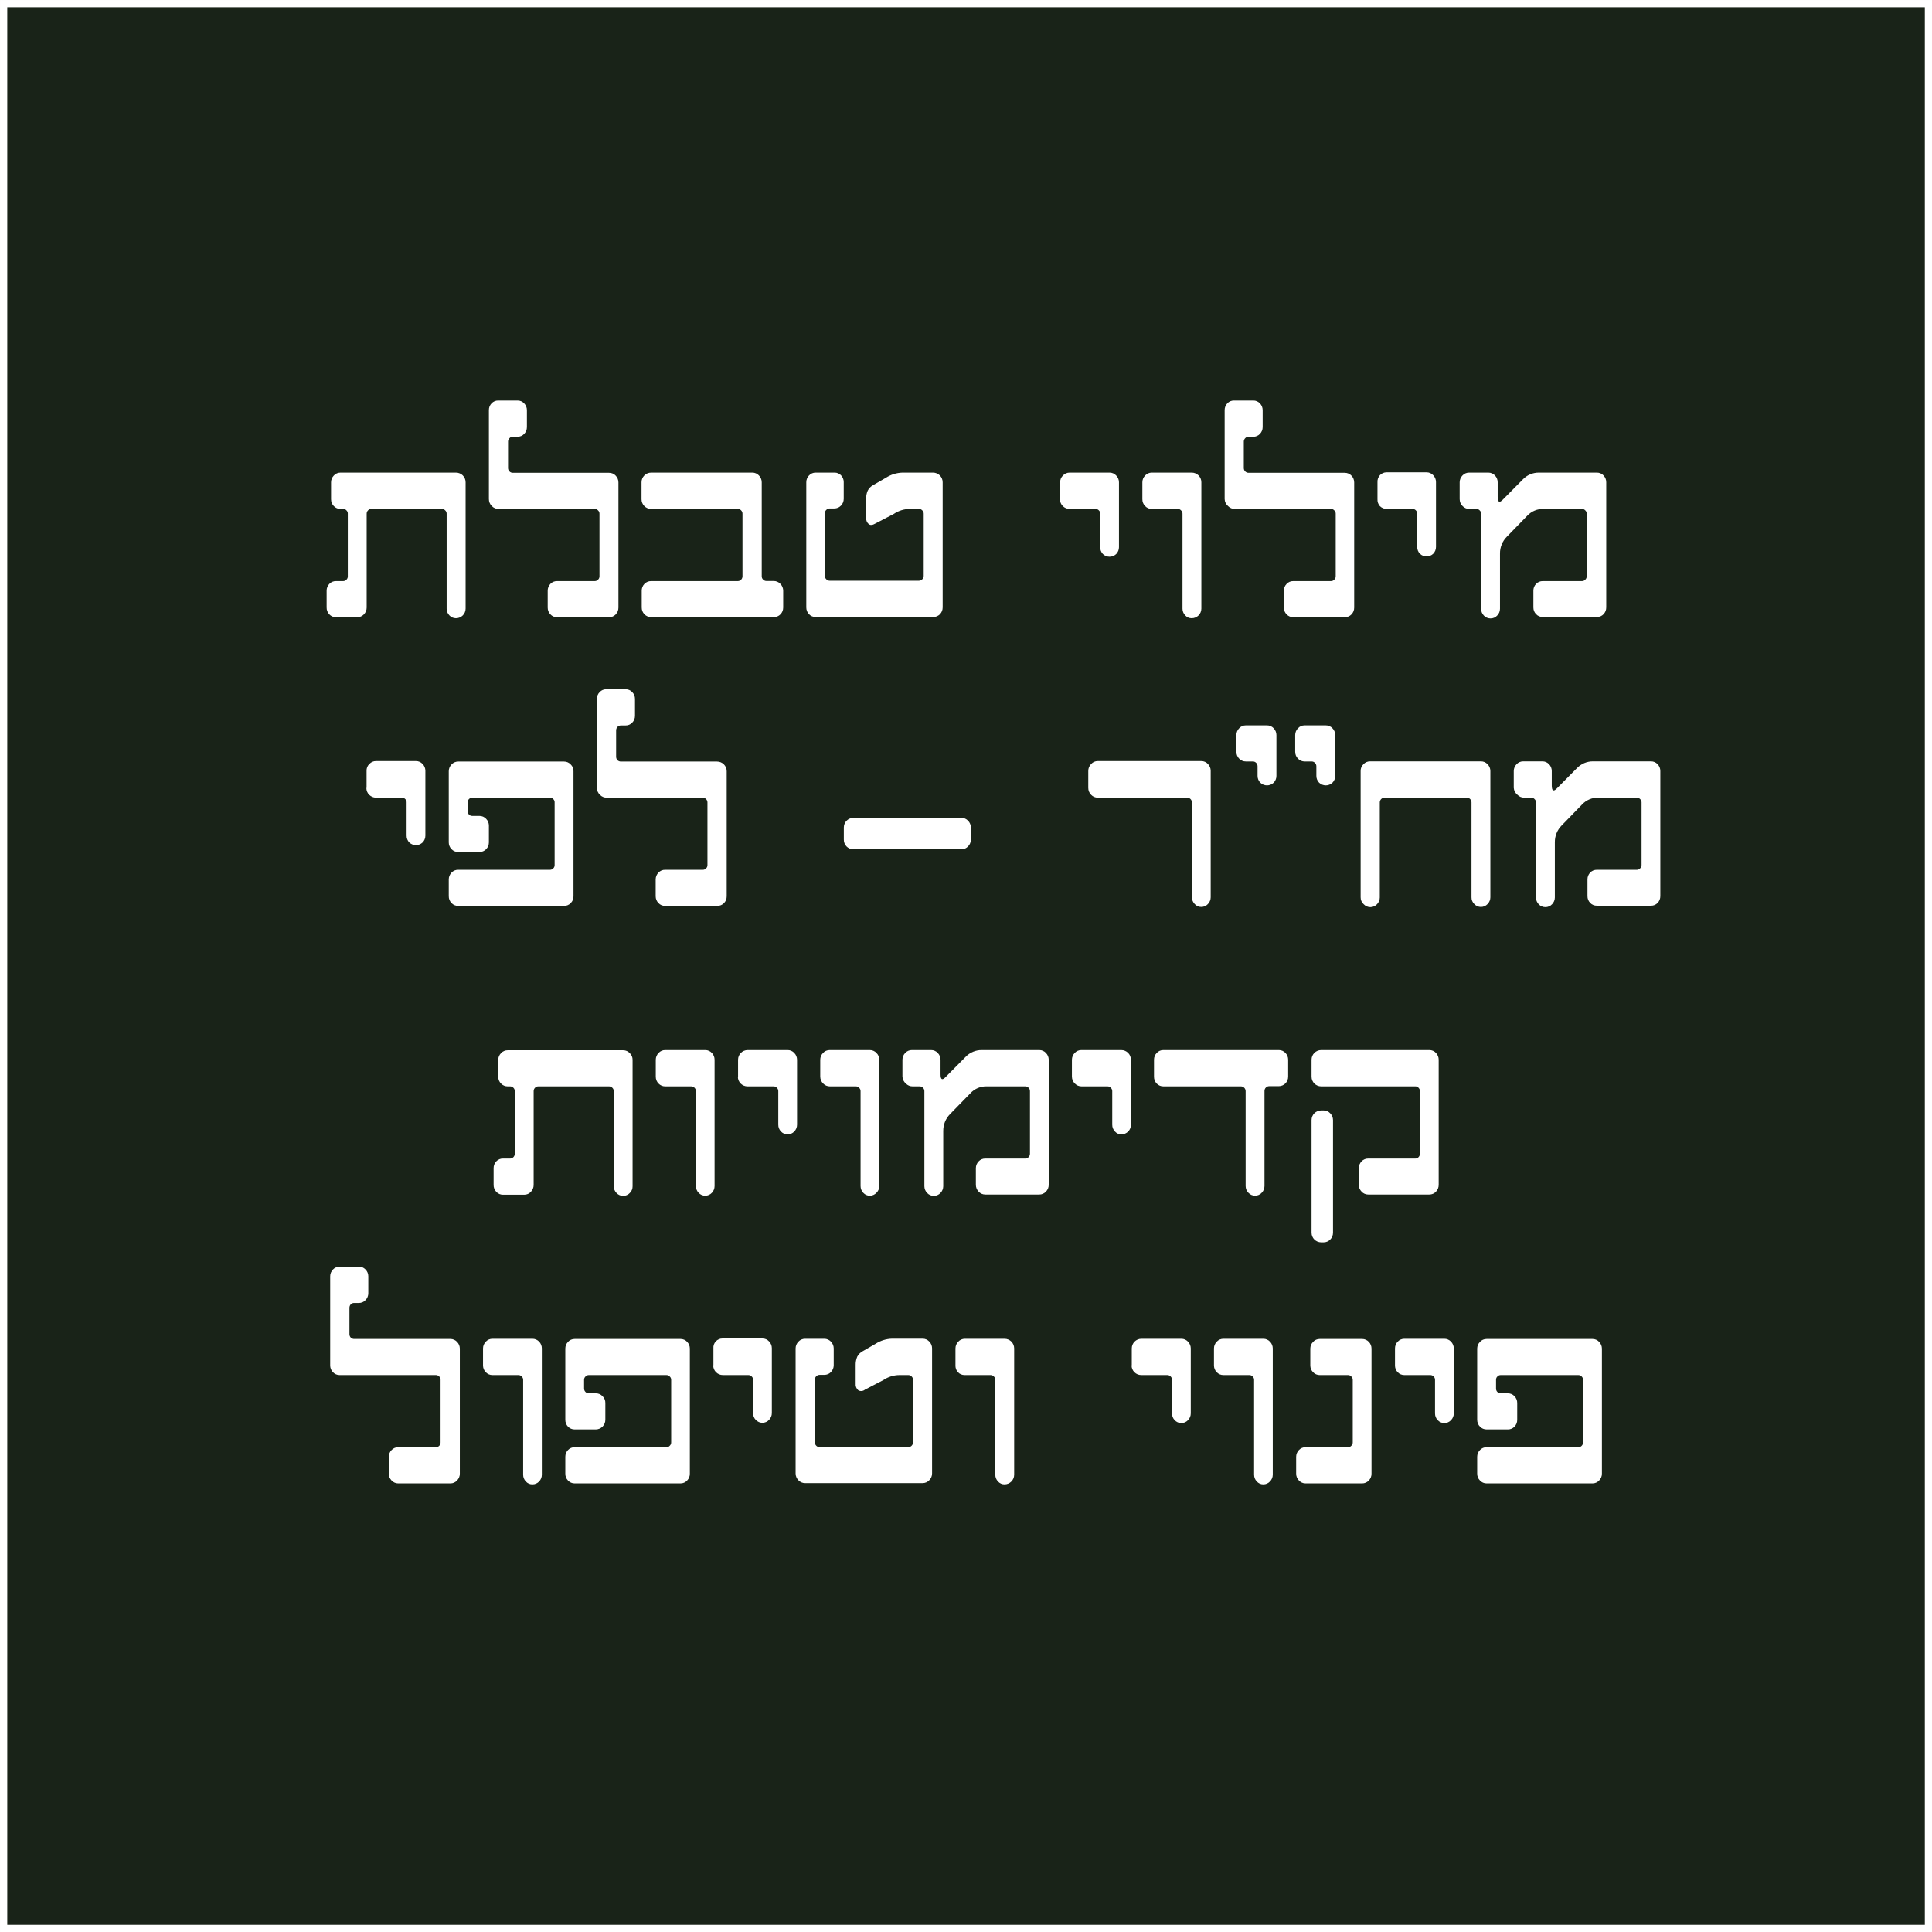
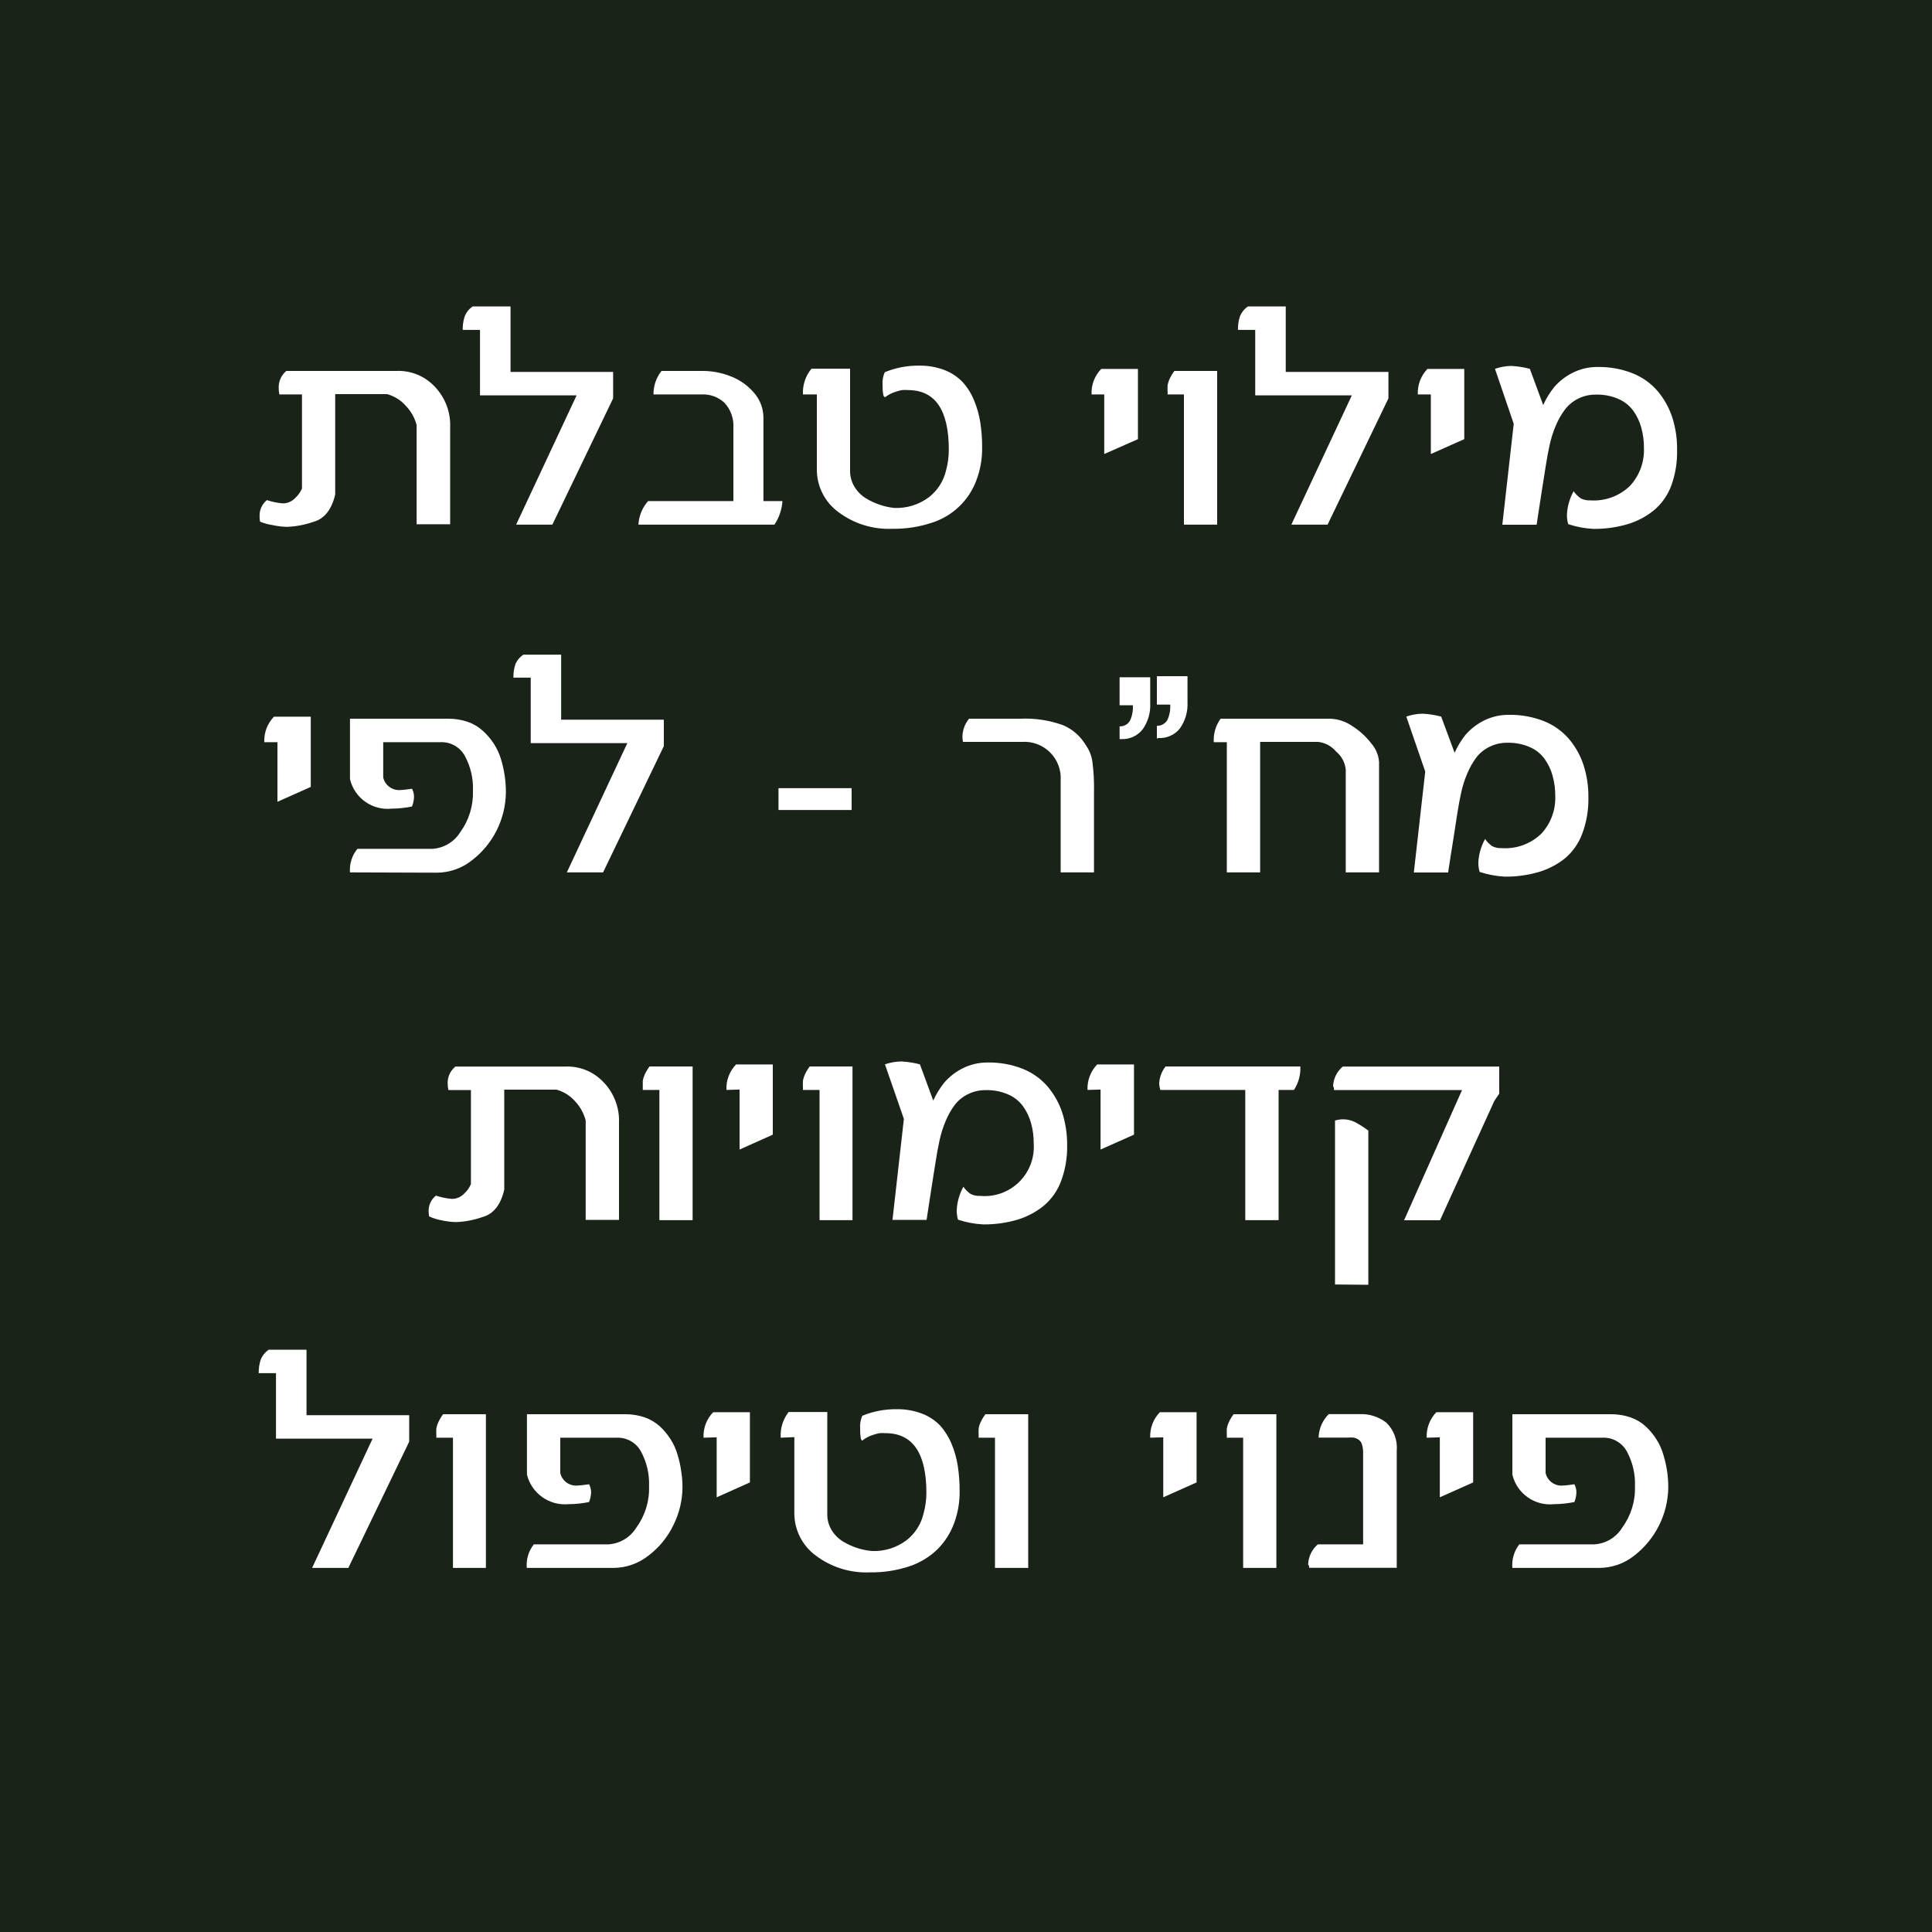
- <svg xmlns="http://www.w3.org/2000/svg" id="Layer_1" data-name="Layer 1" viewBox="0 0 200.75 200.75">
+ <svg xmlns="http://www.w3.org/2000/svg" id="Layer_1" data-name="Layer 1" viewBox="0 0 200 200">
  <defs>
-     <style>.cls-1{fill:#192318;stroke:#fff;stroke-miterlimit:10;stroke-width:0.75px;}.cls-2{fill:#fff;}</style>
+     <style>.cls-1{fill:#192318;}.cls-2{fill:#fff;}</style>
  </defs>
-   <rect class="cls-1" x="0.38" y="0.38" width="200" height="200" />
-   <path class="cls-2" d="M33.56,62.73V61a1,1,0,0,1,.28-.71.91.91,0,0,1,.69-.29h.74a.45.45,0,0,0,.35-.15.46.46,0,0,0,.14-.35V53a.45.45,0,0,0-.14-.35.45.45,0,0,0-.35-.15H35a.94.94,0,0,1-.69-.29,1,1,0,0,1-.29-.71V49.73a1,1,0,0,1,.29-.7.92.92,0,0,1,.69-.3H47a1,1,0,0,1,1,1V62.86a1,1,0,0,1-1,1,.92.92,0,0,1-.69-.3,1,1,0,0,1-.28-.7V53a.45.45,0,0,0-.15-.35.45.45,0,0,0-.34-.15H38.21a.47.47,0,0,0-.35.15.48.48,0,0,0-.14.35v9.75a1,1,0,0,1-.29.71.91.91,0,0,1-.69.29H34.53a.91.91,0,0,1-.69-.29A1,1,0,0,1,33.56,62.73Z" transform="translate(0.38 0.38)" />
-   <path class="cls-2" d="M50.42,51.48V42.24a1,1,0,0,1,.28-.71.91.91,0,0,1,.69-.29h2a.91.91,0,0,1,.69.29,1,1,0,0,1,.29.71V44a1,1,0,0,1-.29.71.91.91,0,0,1-.69.29h-.49a.45.45,0,0,0-.34.15.49.49,0,0,0-.15.36v2.74a.49.49,0,0,0,.15.36.48.48,0,0,0,.34.14h10a.92.92,0,0,1,.7.3,1,1,0,0,1,.28.7v13a1,1,0,0,1-.28.71.91.91,0,0,1-.7.29H57.5a.91.91,0,0,1-.69-.29,1,1,0,0,1-.28-.71V61a1,1,0,0,1,.28-.71A.91.91,0,0,1,57.5,60h3.92a.45.45,0,0,0,.34-.15.47.47,0,0,0,.15-.35V53a.45.45,0,0,0-.15-.35.45.45,0,0,0-.34-.15h-10a.94.94,0,0,1-.69-.29A1,1,0,0,1,50.42,51.48Z" transform="translate(0.38 0.38)" />
-   <path class="cls-2" d="M66.3,62.73V61a1,1,0,0,1,.28-.71.94.94,0,0,1,.7-.29h9a.47.47,0,0,0,.35-.15.5.5,0,0,0,.14-.35V53a.48.48,0,0,0-.14-.35.47.47,0,0,0-.35-.15h-9a1,1,0,0,1-1-1V49.73a1,1,0,0,1,1-1H77.79a.92.92,0,0,1,.69.3,1,1,0,0,1,.29.7v9.76a.46.46,0,0,0,.14.35.47.47,0,0,0,.35.15H80a.93.93,0,0,1,.7.29A1,1,0,0,1,81,61v1.74a1,1,0,0,1-.28.71.93.93,0,0,1-.7.29H67.28a.94.94,0,0,1-.7-.29A1,1,0,0,1,66.3,62.73Z" transform="translate(0.38 0.38)" />
-   <path class="cls-2" d="M83.4,62.73v-13a1,1,0,0,1,.28-.7.92.92,0,0,1,.7-.3h2A.92.92,0,0,1,87,49a1,1,0,0,1,.29.7v1.75a1,1,0,0,1-.29.71.94.94,0,0,1-.69.29h-.49a.45.45,0,0,0-.34.15.45.45,0,0,0-.15.35v6.51a.47.47,0,0,0,.15.35.45.45,0,0,0,.34.15h9.29a.45.45,0,0,0,.34-.15.47.47,0,0,0,.15-.35V53a.45.45,0,0,0-.15-.35.45.45,0,0,0-.34-.15h-.92a3,3,0,0,0-1.7.52l-1.92,1c-.28.17-.51.19-.68.06a.79.79,0,0,1-.27-.68V51.48a2,2,0,0,1,.16-.87,1.31,1.31,0,0,1,.55-.57l1.35-.78a3.36,3.36,0,0,1,1.71-.53h3.18a1,1,0,0,1,1,1v13a1,1,0,0,1-.28.71.94.94,0,0,1-.7.29H84.38a.91.91,0,0,1-.7-.29A1,1,0,0,1,83.4,62.73Z" transform="translate(0.38 0.38)" />
-   <path class="cls-2" d="M109.78,51.48V49.73a.93.93,0,0,1,.29-.7.92.92,0,0,1,.69-.3h4.15a.92.92,0,0,1,.69.3,1,1,0,0,1,.29.7v6.75a1,1,0,0,1-.29.71,1,1,0,0,1-1.38,0,1,1,0,0,1-.28-.71V53a.45.45,0,0,0-.14-.35.47.47,0,0,0-.35-.15h-2.69a1,1,0,0,1-1-1Z" transform="translate(0.38 0.38)" />
-   <path class="cls-2" d="M118.32,51.48V49.73a1,1,0,0,1,.29-.7.92.92,0,0,1,.69-.3h4.15a1,1,0,0,1,1,1V62.86a1,1,0,0,1-1,1,.88.88,0,0,1-.68-.3,1,1,0,0,1-.28-.7V53a.45.45,0,0,0-.15-.35.45.45,0,0,0-.34-.15h-2.7a.94.94,0,0,1-.69-.29A1,1,0,0,1,118.32,51.48Z" transform="translate(0.38 0.38)" />
-   <path class="cls-2" d="M126.87,51.48V42.24a1,1,0,0,1,.28-.71.91.91,0,0,1,.69-.29h2a.91.91,0,0,1,.69.29,1,1,0,0,1,.29.71V44a1,1,0,0,1-.29.71.91.91,0,0,1-.69.29h-.49a.45.45,0,0,0-.34.15.49.49,0,0,0-.15.36v2.74a.49.49,0,0,0,.15.36.48.48,0,0,0,.34.14h10a.94.94,0,0,1,.7.3,1,1,0,0,1,.28.7v13a1,1,0,0,1-.28.71.93.93,0,0,1-.7.29H134a.91.91,0,0,1-.69-.29,1,1,0,0,1-.29-.71V61a1,1,0,0,1,.29-.71A.91.91,0,0,1,134,60h3.92a.45.45,0,0,0,.34-.15.47.47,0,0,0,.15-.35V53a.45.45,0,0,0-.15-.35.45.45,0,0,0-.34-.15h-10a.94.94,0,0,1-.69-.29A1,1,0,0,1,126.87,51.48Z" transform="translate(0.38 0.38)" />
-   <path class="cls-2" d="M142.75,51.48V49.73A1,1,0,0,1,143,49a.94.94,0,0,1,.7-.3h4.15a.92.92,0,0,1,.69.3,1,1,0,0,1,.29.7v6.75a1,1,0,0,1-.29.71,1,1,0,0,1-1.38,0,1,1,0,0,1-.28-.71V53a.48.48,0,0,0-.14-.35.47.47,0,0,0-.35-.15h-2.69a1,1,0,0,1-.7-.29A1,1,0,0,1,142.75,51.48Z" transform="translate(0.38 0.38)" />
-   <path class="cls-2" d="M151.29,51.48V49.73a1,1,0,0,1,.29-.7.92.92,0,0,1,.69-.3h2a.92.92,0,0,1,.69.3,1,1,0,0,1,.28.7v1.5c0,.57.18.67.53.31l2.08-2.1a2.28,2.28,0,0,1,1.7-.71h6a.92.92,0,0,1,.69.3,1,1,0,0,1,.28.7v13a1,1,0,0,1-.28.71.91.91,0,0,1-.69.29h-5.62a.93.93,0,0,1-.7-.29,1,1,0,0,1-.28-.71V61a1,1,0,0,1,.28-.71.93.93,0,0,1,.7-.29H164a.45.45,0,0,0,.34-.15.47.47,0,0,0,.15-.35V53a.45.45,0,0,0-.15-.35.45.45,0,0,0-.34-.15h-4a2.24,2.24,0,0,0-1.69.71l-2.11,2.17a2.44,2.44,0,0,0-.72,1.77l0,5.73a1,1,0,0,1-.29.7.92.92,0,0,1-.69.3.94.94,0,0,1-.7-.3,1,1,0,0,1-.28-.7V53a.45.45,0,0,0-.15-.35.45.45,0,0,0-.34-.15h-.74a.94.94,0,0,1-.69-.29A1,1,0,0,1,151.29,51.48Z" transform="translate(0.38 0.38)" />
-   <path class="cls-2" d="M37.71,81.48V79.73A.93.93,0,0,1,38,79a.92.92,0,0,1,.69-.3h4.15a.92.92,0,0,1,.69.3,1,1,0,0,1,.29.7v6.75a1,1,0,0,1-.29.71,1,1,0,0,1-1.38,0,1,1,0,0,1-.28-.71V83a.45.45,0,0,0-.14-.35.47.47,0,0,0-.35-.15H38.69a1,1,0,0,1-1-1Z" transform="translate(0.38 0.38)" />
-   <path class="cls-2" d="M46.25,92.73V91a1,1,0,0,1,.29-.71.91.91,0,0,1,.69-.29h9.53a.47.47,0,0,0,.35-.15.46.46,0,0,0,.14-.35V83a.45.45,0,0,0-.14-.35.47.47,0,0,0-.35-.15H48.7a.47.47,0,0,0-.35.15.48.48,0,0,0-.14.35v.9a.52.52,0,0,0,.14.36.46.46,0,0,0,.35.14h.74a.92.92,0,0,1,.69.3,1,1,0,0,1,.29.71v1.74a1,1,0,0,1-.29.71.94.94,0,0,1-.69.29H47.23a.94.94,0,0,1-.69-.29,1,1,0,0,1-.29-.71v-7.4a1,1,0,0,1,.29-.7.92.92,0,0,1,.69-.3h11a.92.92,0,0,1,.69.3.93.93,0,0,1,.29.7v13a.94.94,0,0,1-.29.71.91.91,0,0,1-.69.29h-11a.91.91,0,0,1-.69-.29A1,1,0,0,1,46.25,92.73Z" transform="translate(0.38 0.38)" />
-   <path class="cls-2" d="M61.64,81.48V72.24a1,1,0,0,1,.29-.71.91.91,0,0,1,.69-.29h2a.91.91,0,0,1,.69.29,1,1,0,0,1,.29.71V74a1,1,0,0,1-.29.71.91.91,0,0,1-.69.29h-.49a.49.49,0,0,0-.35.15.52.52,0,0,0-.14.36v2.74a.52.52,0,0,0,.14.36.52.52,0,0,0,.35.14h10a1,1,0,0,1,1,1v13a1,1,0,0,1-.28.71.94.94,0,0,1-.7.29H68.73a.91.91,0,0,1-.69-.29,1,1,0,0,1-.29-.71V91a1,1,0,0,1,.29-.71.91.91,0,0,1,.69-.29h3.92a.45.45,0,0,0,.34-.15.46.46,0,0,0,.14-.35V83a.5.5,0,0,0-.48-.5h-10a.94.94,0,0,1-.69-.29A1,1,0,0,1,61.64,81.48Z" transform="translate(0.38 0.38)" />
-   <path class="cls-2" d="M87.3,86.86V85.6a1,1,0,0,1,1-1H99.52a.92.92,0,0,1,.69.3,1,1,0,0,1,.29.7v1.26a1,1,0,0,1-.29.71.91.91,0,0,1-.69.29H88.28a.94.94,0,0,1-.7-.29A1,1,0,0,1,87.3,86.86Z" transform="translate(0.38 0.38)" />
-   <path class="cls-2" d="M112.7,81.48V79.73A1,1,0,0,1,113,79a.92.92,0,0,1,.69-.3h10.75a.92.92,0,0,1,.69.3,1,1,0,0,1,.29.7V92.86a1,1,0,0,1-.29.7.92.92,0,0,1-.69.3.88.88,0,0,1-.68-.3,1,1,0,0,1-.29-.7V83a.5.5,0,0,0-.48-.5h-9.3a.94.94,0,0,1-.69-.29A1,1,0,0,1,112.7,81.48Z" transform="translate(0.38 0.38)" />
-   <path class="cls-2" d="M128.09,77.73V76a1,1,0,0,1,.29-.71.92.92,0,0,1,.69-.3h2.2a.92.92,0,0,1,.69.3,1,1,0,0,1,.29.71v4.24a1,1,0,0,1-.29.71,1,1,0,0,1-1.38,0,1,1,0,0,1-.29-.71v-1a.5.5,0,0,0-.14-.35.47.47,0,0,0-.35-.15h-.73a.94.94,0,0,1-.69-.29A1,1,0,0,1,128.09,77.73Zm6.11,0V76a1,1,0,0,1,.29-.71.92.92,0,0,1,.69-.3h2.2a.92.92,0,0,1,.69.3,1,1,0,0,1,.29.71v4.24a1,1,0,0,1-.29.71,1,1,0,0,1-1.38,0,1,1,0,0,1-.29-.71v-1a.5.5,0,0,0-.14-.35.49.49,0,0,0-.35-.15h-.73a.94.94,0,0,1-.69-.29A1,1,0,0,1,134.2,77.73Z" transform="translate(0.38 0.38)" />
-   <path class="cls-2" d="M141,92.86V79.73a.93.93,0,0,1,.29-.7.92.92,0,0,1,.69-.3H153.5a.92.92,0,0,1,.69.3,1,1,0,0,1,.29.7V92.86a1,1,0,0,1-.29.7.94.94,0,0,1-1.38,0,.93.93,0,0,1-.29-.7V83a.48.48,0,0,0-.14-.35.47.47,0,0,0-.35-.15h-8.56a.5.5,0,0,0-.48.5v9.88a1,1,0,0,1-.29.7.94.94,0,0,1-1.38,0A.93.93,0,0,1,141,92.86Z" transform="translate(0.38 0.38)" />
-   <path class="cls-2" d="M156.91,81.48V79.73a1,1,0,0,1,.29-.7.92.92,0,0,1,.69-.3h2a.92.92,0,0,1,.69.3,1,1,0,0,1,.28.7v1.5c0,.57.18.67.53.31l2.08-2.1a2.29,2.29,0,0,1,1.7-.71h6a.92.92,0,0,1,.69.3,1,1,0,0,1,.28.7v13a1,1,0,0,1-.28.71.91.91,0,0,1-.69.29h-5.62a.93.93,0,0,1-.7-.29,1,1,0,0,1-.28-.71V91a1,1,0,0,1,.28-.71.93.93,0,0,1,.7-.29h4.15a.45.45,0,0,0,.34-.15.47.47,0,0,0,.15-.35V83a.45.45,0,0,0-.15-.35.45.45,0,0,0-.34-.15h-4a2.24,2.24,0,0,0-1.69.71l-2.11,2.17a2.44,2.44,0,0,0-.72,1.77l0,5.73a1,1,0,0,1-.29.7.92.92,0,0,1-.69.3.94.94,0,0,1-.7-.3,1,1,0,0,1-.28-.7V83a.45.45,0,0,0-.15-.35.45.45,0,0,0-.34-.15h-.74a.94.94,0,0,1-.69-.29A1,1,0,0,1,156.91,81.48Z" transform="translate(0.38 0.38)" />
-   <path class="cls-2" d="M50.91,122.73V121a1,1,0,0,1,.28-.71.91.91,0,0,1,.69-.29h.74a.47.47,0,0,0,.35-.15.5.5,0,0,0,.14-.35V113a.48.48,0,0,0-.14-.35.47.47,0,0,0-.35-.15h-.25a.94.94,0,0,1-.69-.29,1,1,0,0,1-.29-.71v-1.75a1,1,0,0,1,.29-.7.92.92,0,0,1,.69-.3h12a.92.92,0,0,1,.69.3.93.93,0,0,1,.29.7v13.13a.93.93,0,0,1-.29.7.94.94,0,0,1-1.38,0,1,1,0,0,1-.29-.7V113a.45.45,0,0,0-.14-.35.47.47,0,0,0-.35-.15H55.56a.47.47,0,0,0-.35.15.48.48,0,0,0-.14.35v9.75a1,1,0,0,1-.29.71.92.92,0,0,1-.69.3H51.88a.92.92,0,0,1-.69-.3A1,1,0,0,1,50.91,122.73Z" transform="translate(0.38 0.38)" />
-   <path class="cls-2" d="M67.76,111.48v-1.75a1,1,0,0,1,.29-.7.92.92,0,0,1,.69-.3H72.9a.92.92,0,0,1,.69.3,1,1,0,0,1,.28.7v13.13a1,1,0,0,1-.28.7.92.92,0,0,1-.69.3.9.9,0,0,1-.69-.3,1,1,0,0,1-.28-.7V113a.48.48,0,0,0-.14-.35.47.47,0,0,0-.35-.15h-2.7a.94.94,0,0,1-.69-.29A1,1,0,0,1,67.76,111.48Z" transform="translate(0.38 0.38)" />
-   <path class="cls-2" d="M76.31,111.48v-1.75a1,1,0,0,1,1-1h4.15a.92.92,0,0,1,.69.3,1,1,0,0,1,.29.7v6.75a1,1,0,0,1-.29.71.94.94,0,0,1-1.38,0,1,1,0,0,1-.28-.71V113a.48.48,0,0,0-.14-.35.47.47,0,0,0-.35-.15H77.29a1,1,0,0,1-1-1Z" transform="translate(0.38 0.38)" />
-   <path class="cls-2" d="M84.85,111.48v-1.75a1,1,0,0,1,.29-.7.92.92,0,0,1,.69-.3H90a.92.92,0,0,1,.69.3.93.93,0,0,1,.29.7v13.13a.93.93,0,0,1-.29.7.92.92,0,0,1-.69.3.88.88,0,0,1-.68-.3,1,1,0,0,1-.28-.7V113a.45.45,0,0,0-.15-.35.45.45,0,0,0-.34-.15h-2.7a.94.94,0,0,1-.69-.29A1,1,0,0,1,84.85,111.48Z" transform="translate(0.38 0.38)" />
-   <path class="cls-2" d="M93.39,111.48v-1.75a1,1,0,0,1,.29-.7.92.92,0,0,1,.69-.3h2a.92.92,0,0,1,.69.3,1,1,0,0,1,.29.7v1.51c0,.56.17.66.52.3l2.08-2.1a2.3,2.3,0,0,1,1.71-.71h5.95a.92.92,0,0,1,.69.3,1,1,0,0,1,.29.7v13a1,1,0,0,1-.29.71.92.92,0,0,1-.69.3H102a.92.92,0,0,1-.69-.3,1,1,0,0,1-.29-.71V121a1,1,0,0,1,.29-.71A.91.91,0,0,1,102,120h4.15a.47.47,0,0,0,.35-.15.5.5,0,0,0,.14-.35V113a.48.48,0,0,0-.14-.35.47.47,0,0,0-.35-.15h-4a2.21,2.21,0,0,0-1.69.71l-2.12,2.17a2.47,2.47,0,0,0-.71,1.77v5.73a1,1,0,0,1-.29.7.94.94,0,0,1-1.38,0,1,1,0,0,1-.29-.7V113a.48.48,0,0,0-.14-.35.47.47,0,0,0-.35-.15h-.74a.94.94,0,0,1-.69-.29A1,1,0,0,1,93.39,111.48Z" transform="translate(0.38 0.38)" />
-   <path class="cls-2" d="M111,111.48v-1.75a1,1,0,0,1,.29-.7.92.92,0,0,1,.69-.3h4.15a1,1,0,0,1,1,1v6.75a1,1,0,0,1-.28.71,1,1,0,0,1-.7.3.88.88,0,0,1-.68-.3,1,1,0,0,1-.28-.71V113a.45.45,0,0,0-.15-.35.45.45,0,0,0-.34-.15H112a.94.94,0,0,1-.69-.29A1,1,0,0,1,111,111.48Z" transform="translate(0.38 0.38)" />
-   <path class="cls-2" d="M119.53,111.48v-1.75a1,1,0,0,1,.28-.7.92.92,0,0,1,.69-.3h12a.93.93,0,0,1,.69.3,1,1,0,0,1,.28.7v1.75a1,1,0,0,1-.28.71,1,1,0,0,1-.69.29h-1a.47.47,0,0,0-.35.15.48.48,0,0,0-.14.35v9.88a1,1,0,0,1-.29.7.94.94,0,0,1-1.38,0,1,1,0,0,1-.29-.7V113a.48.48,0,0,0-.14-.35.47.47,0,0,0-.35-.15H120.5a.94.94,0,0,1-.69-.29A1,1,0,0,1,119.53,111.48Z" transform="translate(0.38 0.38)" />
-   <path class="cls-2" d="M135.9,111.48v-1.75a1,1,0,0,1,1-1h11.24a.92.92,0,0,1,.69.3,1,1,0,0,1,.28.7v13a1,1,0,0,1-.28.71.92.92,0,0,1-.69.3h-6.35a.92.92,0,0,1-.69-.3,1,1,0,0,1-.29-.71V121a1,1,0,0,1,.29-.71.91.91,0,0,1,.69-.29h4.89a.43.43,0,0,0,.34-.15.5.5,0,0,0,.14-.35V113a.48.48,0,0,0-.14-.35.43.43,0,0,0-.34-.15h-9.78a1,1,0,0,1-1-1Zm0,16.26V116a1,1,0,0,1,1-1h.25a.92.92,0,0,1,.69.3,1,1,0,0,1,.29.7v11.71a1,1,0,0,1-.29.71.94.94,0,0,1-.69.29h-.25a1,1,0,0,1-1-1Z" transform="translate(0.38 0.38)" />
-   <path class="cls-2" d="M33.93,141.48v-9.24a1,1,0,0,1,.29-.71.91.91,0,0,1,.69-.29h2a.91.91,0,0,1,.69.29,1,1,0,0,1,.29.71V134a1,1,0,0,1-.29.71.92.92,0,0,1-.69.3h-.49a.46.46,0,0,0-.35.14.52.52,0,0,0-.14.36v2.74a.52.52,0,0,0,.14.36.5.5,0,0,0,.35.14h10a.92.92,0,0,1,.69.3,1,1,0,0,1,.29.7v13a1,1,0,0,1-.29.71.92.92,0,0,1-.69.3H41a.92.92,0,0,1-.69-.3,1,1,0,0,1-.29-.71V151a1,1,0,0,1,.29-.71A.91.91,0,0,1,41,150h3.91a.47.47,0,0,0,.35-.15.46.46,0,0,0,.14-.35V143a.45.45,0,0,0-.14-.35.47.47,0,0,0-.35-.15h-10a.94.94,0,0,1-.69-.29A1,1,0,0,1,33.93,141.48Z" transform="translate(0.38 0.38)" />
-   <path class="cls-2" d="M49.81,141.48v-1.75a1,1,0,0,1,.29-.7.92.92,0,0,1,.69-.3h4.15a.94.94,0,0,1,.7.3,1,1,0,0,1,.28.7v13.13a1,1,0,0,1-.28.7.94.94,0,0,1-.7.3.88.88,0,0,1-.68-.3,1,1,0,0,1-.28-.7V143a.45.45,0,0,0-.15-.35.45.45,0,0,0-.34-.15h-2.7a.94.94,0,0,1-.69-.29A1,1,0,0,1,49.81,141.48Z" transform="translate(0.38 0.38)" />
-   <path class="cls-2" d="M58.36,152.73V151a1,1,0,0,1,.28-.71.91.91,0,0,1,.69-.29h9.54a.45.45,0,0,0,.34-.15.47.47,0,0,0,.15-.35V143a.45.45,0,0,0-.15-.35.45.45,0,0,0-.34-.15H60.8a.45.45,0,0,0-.34.15.45.45,0,0,0-.15.35v.9a.49.49,0,0,0,.15.36.44.44,0,0,0,.34.14h.74a.92.92,0,0,1,.69.3.94.94,0,0,1,.29.71v1.74a1,1,0,0,1-1,1H59.33a.94.94,0,0,1-.69-.29,1,1,0,0,1-.28-.71v-7.4a1,1,0,0,1,.28-.7.92.92,0,0,1,.69-.3h11a.92.92,0,0,1,.69.3,1,1,0,0,1,.28.7v13a1,1,0,0,1-.28.71.92.92,0,0,1-.69.3h-11a.92.92,0,0,1-.69-.3A1,1,0,0,1,58.36,152.73Z" transform="translate(0.38 0.38)" />
-   <path class="cls-2" d="M73.75,141.48v-1.75A.93.93,0,0,1,74,139a.92.92,0,0,1,.69-.3h4.15a.92.92,0,0,1,.69.3,1,1,0,0,1,.29.7v6.75a1,1,0,0,1-.29.71.94.94,0,0,1-1.38,0,1,1,0,0,1-.28-.71V143a.45.45,0,0,0-.14-.35.47.47,0,0,0-.35-.15H74.73a1,1,0,0,1-1-1Z" transform="translate(0.38 0.38)" />
-   <path class="cls-2" d="M82.29,152.73v-13a1,1,0,0,1,.29-.7.92.92,0,0,1,.69-.3h2a.92.92,0,0,1,.69.3,1,1,0,0,1,.29.7v1.75a1,1,0,0,1-.29.71.94.94,0,0,1-.69.29h-.49a.47.47,0,0,0-.35.15.48.48,0,0,0-.14.35v6.51a.5.5,0,0,0,.14.35.47.47,0,0,0,.35.15H94a.47.47,0,0,0,.35-.15.5.5,0,0,0,.14-.35V143a.48.48,0,0,0-.14-.35.47.47,0,0,0-.35-.15H93.1a3,3,0,0,0-1.69.52l-1.92,1a.6.6,0,0,1-.69.06.79.79,0,0,1-.27-.68v-1.93a2.11,2.11,0,0,1,.16-.87,1.33,1.33,0,0,1,.56-.57l1.35-.78a3.33,3.33,0,0,1,1.7-.53h3.19a.92.92,0,0,1,.69.3,1,1,0,0,1,.29.7v13a1,1,0,0,1-.29.71.92.92,0,0,1-.69.3H83.27a.92.92,0,0,1-.69-.3A1,1,0,0,1,82.29,152.73Z" transform="translate(0.38 0.38)" />
-   <path class="cls-2" d="M98.9,141.48v-1.75a1,1,0,0,1,.29-.7.92.92,0,0,1,.69-.3H104a1,1,0,0,1,1,1v13.13a1,1,0,0,1-1,1,.88.88,0,0,1-.68-.3,1,1,0,0,1-.28-.7V143a.45.45,0,0,0-.15-.35.45.45,0,0,0-.34-.15h-2.7a.94.94,0,0,1-.69-.29A1,1,0,0,1,98.9,141.48Z" transform="translate(0.38 0.38)" />
-   <path class="cls-2" d="M117.22,141.48v-1.75a1,1,0,0,1,1-1h4.15a.92.92,0,0,1,.69.3,1,1,0,0,1,.29.7v6.75a1,1,0,0,1-.29.71.94.94,0,0,1-1.38,0,1,1,0,0,1-.28-.71V143a.48.48,0,0,0-.14-.35.47.47,0,0,0-.35-.15H118.2a1,1,0,0,1-1-1Z" transform="translate(0.38 0.38)" />
-   <path class="cls-2" d="M125.76,141.48v-1.75a1,1,0,0,1,.29-.7.92.92,0,0,1,.69-.3h4.15a.92.92,0,0,1,.69.3,1,1,0,0,1,.29.7v13.13a1,1,0,0,1-.29.7.92.92,0,0,1-.69.3.88.88,0,0,1-.68-.3,1,1,0,0,1-.28-.7V143a.45.45,0,0,0-.15-.35.45.45,0,0,0-.34-.15h-2.7a.94.94,0,0,1-.69-.29A1,1,0,0,1,125.76,141.48Z" transform="translate(0.38 0.38)" />
-   <path class="cls-2" d="M134.3,152.73V151a1,1,0,0,1,.29-.71.91.91,0,0,1,.69-.29h4.41a.45.45,0,0,0,.34-.15.47.47,0,0,0,.15-.35V143a.45.45,0,0,0-.15-.35.45.45,0,0,0-.34-.15h-2.94a.94.94,0,0,1-.69-.29,1,1,0,0,1-.29-.71v-1.75a1,1,0,0,1,.29-.7.92.92,0,0,1,.69-.3h4.4a.94.94,0,0,1,.7.3,1,1,0,0,1,.28.7v13a1,1,0,0,1-.28.71.94.94,0,0,1-.7.3h-5.87a.92.92,0,0,1-.69-.3A1,1,0,0,1,134.3,152.73Z" transform="translate(0.38 0.38)" />
-   <path class="cls-2" d="M144.57,141.48v-1.75a1,1,0,0,1,.28-.7.92.92,0,0,1,.69-.3h4.16a.92.92,0,0,1,.69.3,1,1,0,0,1,.29.7v6.75a1,1,0,0,1-.29.71.94.94,0,0,1-1.38,0,1,1,0,0,1-.28-.71V143a.48.48,0,0,0-.14-.35.47.47,0,0,0-.35-.15h-2.7a.94.94,0,0,1-.69-.29A1,1,0,0,1,144.57,141.48Z" transform="translate(0.38 0.38)" />
-   <path class="cls-2" d="M153.11,152.73V151a1,1,0,0,1,.29-.71.91.91,0,0,1,.69-.29h9.53a.47.47,0,0,0,.35-.15.5.5,0,0,0,.14-.35V143a.48.48,0,0,0-.14-.35.47.47,0,0,0-.35-.15h-8.06a.45.45,0,0,0-.35.15.45.45,0,0,0-.14.35v.9a.48.48,0,0,0,.14.36.45.45,0,0,0,.35.14h.74a.92.92,0,0,1,.69.3,1,1,0,0,1,.28.71v1.74a1,1,0,0,1-.28.71.94.94,0,0,1-.69.29h-2.21a.94.94,0,0,1-.69-.29,1,1,0,0,1-.29-.71v-7.4a1,1,0,0,1,.29-.7.92.92,0,0,1,.69-.3h11a.92.92,0,0,1,.69.3,1,1,0,0,1,.29.7v13a1,1,0,0,1-.29.71.92.92,0,0,1-.69.3h-11a.92.92,0,0,1-.69-.3A1,1,0,0,1,153.11,152.73Z" transform="translate(0.38 0.38)" />
+   <rect class="cls-1" width="200" height="200" />
+   <path class="cls-2" d="M26.87,53.38a2.05,2.05,0,0,1,.76-1.61,7,7,0,0,0,1.65.34,1.73,1.73,0,0,0,1.26-.54,2.8,2.8,0,0,0,.72-1V40.83H28.92a3.17,3.17,0,0,1-.07-.73,2.18,2.18,0,0,1,.79-1.7H41a5.13,5.13,0,0,1,3,.79,5.75,5.75,0,0,1,2.6,5.08v10H43.13V44A4.58,4.58,0,0,0,42,42a4,4,0,0,0-1.92-1.2H34.7V51.19c-.37,1.57-1.12,2.51-2.22,2.82a9.48,9.48,0,0,1-2.76.53,7.56,7.56,0,0,1-1.49-.18A5.36,5.36,0,0,1,26.92,54,3.45,3.45,0,0,1,26.87,53.38Z" transform="translate(0 0)" />
+   <path class="cls-2" d="M47.9,34.15a4.1,4.1,0,0,1,.2-1.38,2.16,2.16,0,0,1,.84-1.05h3.91V38.5H63.47v2.74L57.18,54.31H53.43l6.26-13.38h-10V34.15Z" transform="translate(0 0)" />
+   <path class="cls-2" d="M66.09,54.31a4,4,0,0,1,1-2.44h8.83V44.29A3.49,3.49,0,0,0,75,41.7a3.23,3.23,0,0,0-2.35-.87h-5a3.83,3.83,0,0,1,.83-2.43h4.22a7.79,7.79,0,0,1,3,.58,5.94,5.94,0,0,1,2.38,1.71,3.91,3.91,0,0,1,.95,2.57v8.61H81a5,5,0,0,1-.83,2.44Z" transform="translate(0 0)" />
+   <path class="cls-2" d="M83.12,40.83A3.89,3.89,0,0,1,84,38.17h4V48.73a3.1,3.1,0,0,0,.45,1.65,3.51,3.51,0,0,0,1.15,1.18,7,7,0,0,0,1.47.69,6.77,6.77,0,0,0,1.49.33,5.57,5.57,0,0,0,3.63-1.13,4.93,4.93,0,0,0,1.74-2.73,8.13,8.13,0,0,0,.29-2.16q0-6.18-4.23-6.18a3.9,3.9,0,0,0-.59,0,3.19,3.19,0,0,0-.51.12l-.44.15-.37.17-.26.16-.16.12-.07,0c-.15,0-.23-.47-.23-1.27a2.79,2.79,0,0,1,.23-1.3,9.14,9.14,0,0,1,3.58-.68,7.07,7.07,0,0,1,2.61.46,5.21,5.21,0,0,1,1.86,1.23,6.41,6.41,0,0,1,1.19,1.89,9.94,9.94,0,0,1,.65,2.3,16.2,16.2,0,0,1,.19,2.6,9.24,9.24,0,0,1-.58,3.35,7.25,7.25,0,0,1-4.62,4.43,12.3,12.3,0,0,1-4.1.63,8.65,8.65,0,0,1-5.62-1.76,5.43,5.43,0,0,1-2.19-4.39V40.83Z" transform="translate(0 0)" />
+   <path class="cls-2" d="M113,40.83a3.54,3.54,0,0,1,1-2.64h3.8v7.27L114.31,47V40.83Z" transform="translate(0 0)" />
+   <path class="cls-2" d="M120.87,40.83v-.26a6.09,6.09,0,0,1,0-.69,2.51,2.51,0,0,1,.2-.64,4.61,4.61,0,0,1,.5-.84H126V54.31h-3.44V40.83Z" transform="translate(0 0)" />
+   <path class="cls-2" d="M128.15,34.15a4.37,4.37,0,0,1,.2-1.38,2.29,2.29,0,0,1,.84-1.05h3.91V38.5h10.63v2.74l-6.3,13.07h-3.75l6.26-13.38h-10V34.15Z" transform="translate(0 0)" />
+   <path class="cls-2" d="M146.77,40.83a3.57,3.57,0,0,1,1-2.64h3.81v7.27L148.12,47V40.83Z" transform="translate(0 0)" />
+   <path class="cls-2" d="M154.76,38.18a5.43,5.43,0,0,1,1.68-.3,9.59,9.59,0,0,1,1.93.3l1.38,3.75a8.75,8.75,0,0,1,1.14-1.86,6.18,6.18,0,0,1,1.87-1.46,5.62,5.62,0,0,1,2.62-.62,9.5,9.5,0,0,1,3.65.66,6.69,6.69,0,0,1,2.58,1.85,8.2,8.2,0,0,1,1.5,2.7,10.47,10.47,0,0,1,.5,3.33A10.09,10.09,0,0,1,173,50.3a6.09,6.09,0,0,1-1.83,2.56,8,8,0,0,1-2.74,1.42,12.08,12.08,0,0,1-3.49.47,9.94,9.94,0,0,1-2.6-.49,3.23,3.23,0,0,1-.13-1,5.54,5.54,0,0,1,.69-2.41,2.92,2.92,0,0,0,.75.75,2,2,0,0,0,1,.2,5.37,5.37,0,0,0,4.09-1.51,5.42,5.42,0,0,0,1.44-3.89,7.67,7.67,0,0,0-.28-2.15,5.45,5.45,0,0,0-.84-1.75,3.74,3.74,0,0,0-1.54-1.21,5.47,5.47,0,0,0-2.29-.44,4,4,0,0,0-1.86.42A3.83,3.83,0,0,0,162,42.4a7.59,7.59,0,0,0-.94,1.65,11,11,0,0,0-.64,2c-.15.69-.29,1.43-.41,2.22s-.24,1.53-.35,2.21-.21,1.37-.32,2.07-.2,1.29-.27,1.77h-3.55l1.18-10.45Z" transform="translate(0 0)" />
+   <path class="cls-2" d="M27.36,76.83a3.57,3.57,0,0,1,1-2.64h3.81v7.27L28.72,83V76.83Z" transform="translate(0 0)" />
+   <path class="cls-2" d="M36.23,90.31A3.42,3.42,0,0,1,37,87.87h7.77a3.66,3.66,0,0,0,2.88-1.73,6.89,6.89,0,0,0,1.31-4.27,7,7,0,0,0-.84-3.62,2.74,2.74,0,0,0-2.52-1.42H39.67v3.65a1.67,1.67,0,0,0,1.64,1.31,6.78,6.78,0,0,0,.75-.06l.59-.08a1.74,1.74,0,0,1,.21.84,2.93,2.93,0,0,1-.21,1,10.87,10.87,0,0,1-2.1.22,4,4,0,0,1-4.32-3.06V74.4h10.2a6.06,6.06,0,0,1,2,.33,4.47,4.47,0,0,1,1.56.93A6.65,6.65,0,0,1,51.13,77a6.38,6.38,0,0,1,.74,1.61,12.26,12.26,0,0,1,.38,1.71A11.62,11.62,0,0,1,52.37,82a9,9,0,0,1-3.54,7.08,5.86,5.86,0,0,1-3.59,1.26Z" transform="translate(0 0)" />
+   <path class="cls-2" d="M53.15,70.15a4.1,4.1,0,0,1,.2-1.38,2.16,2.16,0,0,1,.84-1h3.9V74.5H68.72v2.74L62.43,90.31H58.68l6.26-13.38h-10V70.15Z" transform="translate(0 0)" />
+   <path class="cls-2" d="M80.59,83.85V81.59h7.57v2.26Z" transform="translate(0 0)" />
+   <path class="cls-2" d="M99.63,76.25a3,3,0,0,1,.69-1.85h5.32a11.45,11.45,0,0,1,4.38.66,5,5,0,0,1,2.39,2.09,3.87,3.87,0,0,1,.67,1.67,20.64,20.64,0,0,1,.17,3.16v8.33H109.8V80.8a3.76,3.76,0,0,0-4-4H99.69A2.58,2.58,0,0,1,99.63,76.25Z" transform="translate(0 0)" />
+   <path class="cls-2" d="M115.9,76.51V75.19l.14,0a1.17,1.17,0,0,0,.94-.59,3.26,3.26,0,0,0,.29-1.59H115.9v-2.9h3.17v2.69a4.28,4.28,0,0,1-.79,2.71,2.65,2.65,0,0,1-2.22,1Zm3.86-.06V75.13h.14a1.22,1.22,0,0,0,.95-.6,3.35,3.35,0,0,0,.29-1.59h-1.38V70h3.17v2.69a4.34,4.34,0,0,1-.78,2.71,2.65,2.65,0,0,1-2.22,1Z" transform="translate(0 0)" />
+   <path class="cls-2" d="M125.65,76.83a3.72,3.72,0,0,1,.71-2.43h11.37a4.3,4.3,0,0,1,2.21.73,7.65,7.65,0,0,1,2,1.81,3.3,3.3,0,0,1,.82,1.94V90.31h-3.45V79.67a2.75,2.75,0,0,0-1-1.87,2.82,2.82,0,0,0-1.86-1h-6V90.31H127V76.83Z" transform="translate(0 0)" />
+   <path class="cls-2" d="M145.58,74.18a5.43,5.43,0,0,1,1.68-.3,9.49,9.49,0,0,1,1.93.3l1.39,3.75a8.32,8.32,0,0,1,1.13-1.86,6.18,6.18,0,0,1,1.87-1.46A5.65,5.65,0,0,1,156.2,74a9.47,9.47,0,0,1,3.65.66,6.69,6.69,0,0,1,2.58,1.85,8,8,0,0,1,1.5,2.7,10.47,10.47,0,0,1,.5,3.33,10.09,10.09,0,0,1-.64,3.77A6.09,6.09,0,0,1,162,88.86a8,8,0,0,1-2.74,1.42,12.08,12.08,0,0,1-3.49.47,9.94,9.94,0,0,1-2.6-.49,3.23,3.23,0,0,1-.13-1,5.44,5.44,0,0,1,.7-2.41,2.76,2.76,0,0,0,.74.75,2,2,0,0,0,1,.2,5.37,5.37,0,0,0,4.09-1.51A5.42,5.42,0,0,0,161,82.44a7.67,7.67,0,0,0-.28-2.15,5.45,5.45,0,0,0-.84-1.75,3.68,3.68,0,0,0-1.54-1.21,5.44,5.44,0,0,0-2.29-.44,4,4,0,0,0-1.86.42,3.83,3.83,0,0,0-1.35,1.09,8,8,0,0,0-.94,1.65,11,11,0,0,0-.64,2c-.15.69-.29,1.43-.41,2.22s-.24,1.53-.34,2.21-.22,1.37-.33,2.07-.2,1.29-.27,1.77h-3.55l1.18-10.45Z" transform="translate(0 0)" />
+   <path class="cls-2" d="M44.37,125.38a2,2,0,0,1,.76-1.61,7,7,0,0,0,1.65.34,1.73,1.73,0,0,0,1.26-.54,2.64,2.64,0,0,0,.71-1v-9.73H46.42a3.13,3.13,0,0,1-.08-.73,2.19,2.19,0,0,1,.8-1.7H58.48a5.13,5.13,0,0,1,3,.79,5.75,5.75,0,0,1,2.6,5.08v10H60.63V116a4.58,4.58,0,0,0-1.1-2,4,4,0,0,0-1.92-1.2H52.2v10.36c-.37,1.57-1.12,2.51-2.23,2.82a9.36,9.36,0,0,1-2.75.53,7.56,7.56,0,0,1-1.49-.18,5.36,5.36,0,0,1-1.31-.41A3.45,3.45,0,0,1,44.37,125.38Z" transform="translate(0 0)" />
+   <path class="cls-2" d="M66.54,112.83v-.26c0-.29,0-.53,0-.69a3,3,0,0,1,.2-.64,4.61,4.61,0,0,1,.5-.84H71.7v15.91H68.26V112.83Z" transform="translate(0 0)" />
+   <path class="cls-2" d="M75.2,112.83a3.54,3.54,0,0,1,1-2.64H80v7.27L76.56,119v-6.21Z" transform="translate(0 0)" />
+   <path class="cls-2" d="M83.12,112.83v-.26a6.09,6.09,0,0,1,0-.69,2.51,2.51,0,0,1,.2-.64,4.61,4.61,0,0,1,.5-.84h4.43v15.91H84.84V112.83Z" transform="translate(0 0)" />
+   <path class="cls-2" d="M91.61,110.18a5.54,5.54,0,0,1,1.69-.3,9.59,9.59,0,0,1,1.93.3l1.38,3.75a8.75,8.75,0,0,1,1.14-1.86,6.18,6.18,0,0,1,1.87-1.46,5.62,5.62,0,0,1,2.62-.62,9.5,9.5,0,0,1,3.65.66,6.69,6.69,0,0,1,2.58,1.85,8.2,8.2,0,0,1,1.5,2.7,10.76,10.76,0,0,1,.5,3.33,10.09,10.09,0,0,1-.64,3.77,6.09,6.09,0,0,1-1.83,2.56,8,8,0,0,1-2.74,1.42,12.08,12.08,0,0,1-3.49.47,9.87,9.87,0,0,1-2.6-.49,3.23,3.23,0,0,1-.13-1,5.54,5.54,0,0,1,.69-2.41,2.92,2.92,0,0,0,.75.75,2,2,0,0,0,1,.2,5.09,5.09,0,0,0,5.53-5.4,7.67,7.67,0,0,0-.28-2.15,5.45,5.45,0,0,0-.84-1.75,3.74,3.74,0,0,0-1.54-1.21,5.47,5.47,0,0,0-2.29-.44,4,4,0,0,0-1.86.42,3.83,3.83,0,0,0-1.35,1.09,7.59,7.59,0,0,0-.94,1.65,11,11,0,0,0-.64,2c-.15.69-.29,1.43-.41,2.22s-.24,1.53-.35,2.21-.21,1.37-.32,2.07-.2,1.29-.27,1.77H92.39l1.18-10.45Z" transform="translate(0 0)" />
+   <path class="cls-2" d="M112.58,112.83a3.57,3.57,0,0,1,1-2.64h3.81v7.27L113.93,119v-6.21Z" transform="translate(0 0)" />
+   <path class="cls-2" d="M120,112.21a3,3,0,0,1,.66-1.81h13.95a4.07,4.07,0,0,1-.66,2.43h-1.59v13.48h-3.45V112.83h-8.79A2.41,2.41,0,0,1,120,112.21Z" transform="translate(0 0)" />
+   <path class="cls-2" d="M138,112.41a2.85,2.85,0,0,1,1-2H155.2v2.8l-.51.76-5.62,12.35h-3.72l6-13.48H138.09s0-.13,0-.22A1,1,0,0,1,138,112.41Zm.2,20.56V116a2.84,2.84,0,0,1,.82-.13,2.79,2.79,0,0,1,1.27.3,10.57,10.57,0,0,1,1.36.87V133Z" transform="translate(0 0)" />
+   <path class="cls-2" d="M26.78,142.15a4.37,4.37,0,0,1,.2-1.38,2.29,2.29,0,0,1,.84-1.05h3.91v6.78H42.36v2.74l-6.3,13.07H32.31l6.26-13.38h-10v-6.78Z" transform="translate(0 0)" />
+   <path class="cls-2" d="M45.17,148.83v-.26a6.09,6.09,0,0,1,0-.69,2.51,2.51,0,0,1,.2-.64,4.61,4.61,0,0,1,.5-.84h4.43v15.91H46.89V148.83Z" transform="translate(0 0)" />
+   <path class="cls-2" d="M54.53,162.31a3.47,3.47,0,0,1,.73-2.44H63a3.65,3.65,0,0,0,2.87-1.73,6.83,6.83,0,0,0,1.32-4.27,7,7,0,0,0-.84-3.62,2.74,2.74,0,0,0-2.52-1.42H58v3.65a1.66,1.66,0,0,0,1.63,1.31,6.45,6.45,0,0,0,.75-.06l.6-.08a1.74,1.74,0,0,1,.21.84,2.93,2.93,0,0,1-.21,1,10.89,10.89,0,0,1-2.11.22,4.05,4.05,0,0,1-4.32-3.06V146.4h10.2a6.08,6.08,0,0,1,2,.33,4.56,4.56,0,0,1,1.56.93,6.65,6.65,0,0,1,1.1,1.32,6,6,0,0,1,.73,1.61,11,11,0,0,1,.38,1.71,10.35,10.35,0,0,1,.13,1.67,8.85,8.85,0,0,1-.94,3.91,8.64,8.64,0,0,1-2.6,3.17,5.88,5.88,0,0,1-3.59,1.26Z" transform="translate(0 0)" />
+   <path class="cls-2" d="M72.83,148.83a3.54,3.54,0,0,1,1-2.64h3.8v7.27L74.19,155v-6.21Z" transform="translate(0 0)" />
+   <path class="cls-2" d="M80.82,148.83a3.89,3.89,0,0,1,.82-2.66h4v10.56a3.09,3.09,0,0,0,.44,1.65,3.54,3.54,0,0,0,1.16,1.18,7,7,0,0,0,3,1,5.56,5.56,0,0,0,3.62-1.13,4.88,4.88,0,0,0,1.74-2.73,8.15,8.15,0,0,0,.3-2.16c0-4.12-1.42-6.18-4.24-6.18a3.77,3.77,0,0,0-.58,0,3.08,3.08,0,0,0-.52.12l-.44.15a3.08,3.08,0,0,0-.36.17l-.27.16-.16.12-.07.05c-.15,0-.22-.47-.22-1.27a2.81,2.81,0,0,1,.22-1.3,9.14,9.14,0,0,1,3.58-.68,7.07,7.07,0,0,1,2.61.46,5.17,5.17,0,0,1,1.87,1.23,6.6,6.6,0,0,1,1.18,1.89,9.47,9.47,0,0,1,.65,2.3,16.2,16.2,0,0,1,.19,2.6,9.24,9.24,0,0,1-.58,3.35,7.53,7.53,0,0,1-1.7,2.66,7.65,7.65,0,0,1-2.91,1.77,12.41,12.41,0,0,1-4.11.63,8.66,8.66,0,0,1-5.62-1.76,5.43,5.43,0,0,1-2.19-4.39v-7.85Z" transform="translate(0 0)" />
+   <path class="cls-2" d="M101.31,148.83v-.26a6.09,6.09,0,0,1,0-.69,2.16,2.16,0,0,1,.2-.64,4.1,4.1,0,0,1,.5-.84h4.43v15.91H103V148.83Z" transform="translate(0 0)" />
+   <path class="cls-2" d="M119.07,148.83a3.54,3.54,0,0,1,1-2.64h3.8v7.27L120.42,155v-6.21Z" transform="translate(0 0)" />
+   <path class="cls-2" d="M127,148.83v-.26a6.09,6.09,0,0,1,0-.69,2.51,2.51,0,0,1,.2-.64,4.61,4.61,0,0,1,.5-.84h4.43v15.91h-3.44V148.83Z" transform="translate(0 0)" />
+   <path class="cls-2" d="M135.42,161.93a2.88,2.88,0,0,1,1-2.06h4.69v-9.35a3.1,3.1,0,0,0-.12-1,.91.91,0,0,0-.4-.52,1.41,1.41,0,0,0-.49-.18,3.32,3.32,0,0,0-.6,0h-3a3.58,3.58,0,0,1,1.05-2.43h3.19a4.21,4.21,0,0,1,2.78.89,3.61,3.61,0,0,1,1.07,2.91v12.11h-9.07a1,1,0,0,0,0-.19C135.43,162,135.42,162,135.42,161.93Z" transform="translate(0 0)" />
+   <path class="cls-2" d="M147.69,148.83a3.57,3.57,0,0,1,1-2.64h3.81v7.27L149.05,155v-6.21Z" transform="translate(0 0)" />
+   <path class="cls-2" d="M156.56,162.31a3.47,3.47,0,0,1,.72-2.44h7.78a3.63,3.63,0,0,0,2.87-1.73,6.83,6.83,0,0,0,1.32-4.27,7,7,0,0,0-.84-3.62,2.74,2.74,0,0,0-2.52-1.42H160v3.65a1.66,1.66,0,0,0,1.63,1.31,6.75,6.75,0,0,0,.76-.06l.59-.08a1.74,1.74,0,0,1,.21.84,2.93,2.93,0,0,1-.21,1,10.87,10.87,0,0,1-2.1.22,4,4,0,0,1-4.32-3.06V146.4h10.19a6.08,6.08,0,0,1,2.05.33,4.47,4.47,0,0,1,1.56.93,6.65,6.65,0,0,1,1.1,1.32,6,6,0,0,1,.73,1.61,12.32,12.32,0,0,1,.39,1.71,11.62,11.62,0,0,1,.12,1.67,9.08,9.08,0,0,1-3.54,7.08,5.86,5.86,0,0,1-3.59,1.26Z" transform="translate(0 0)" />
</svg>
